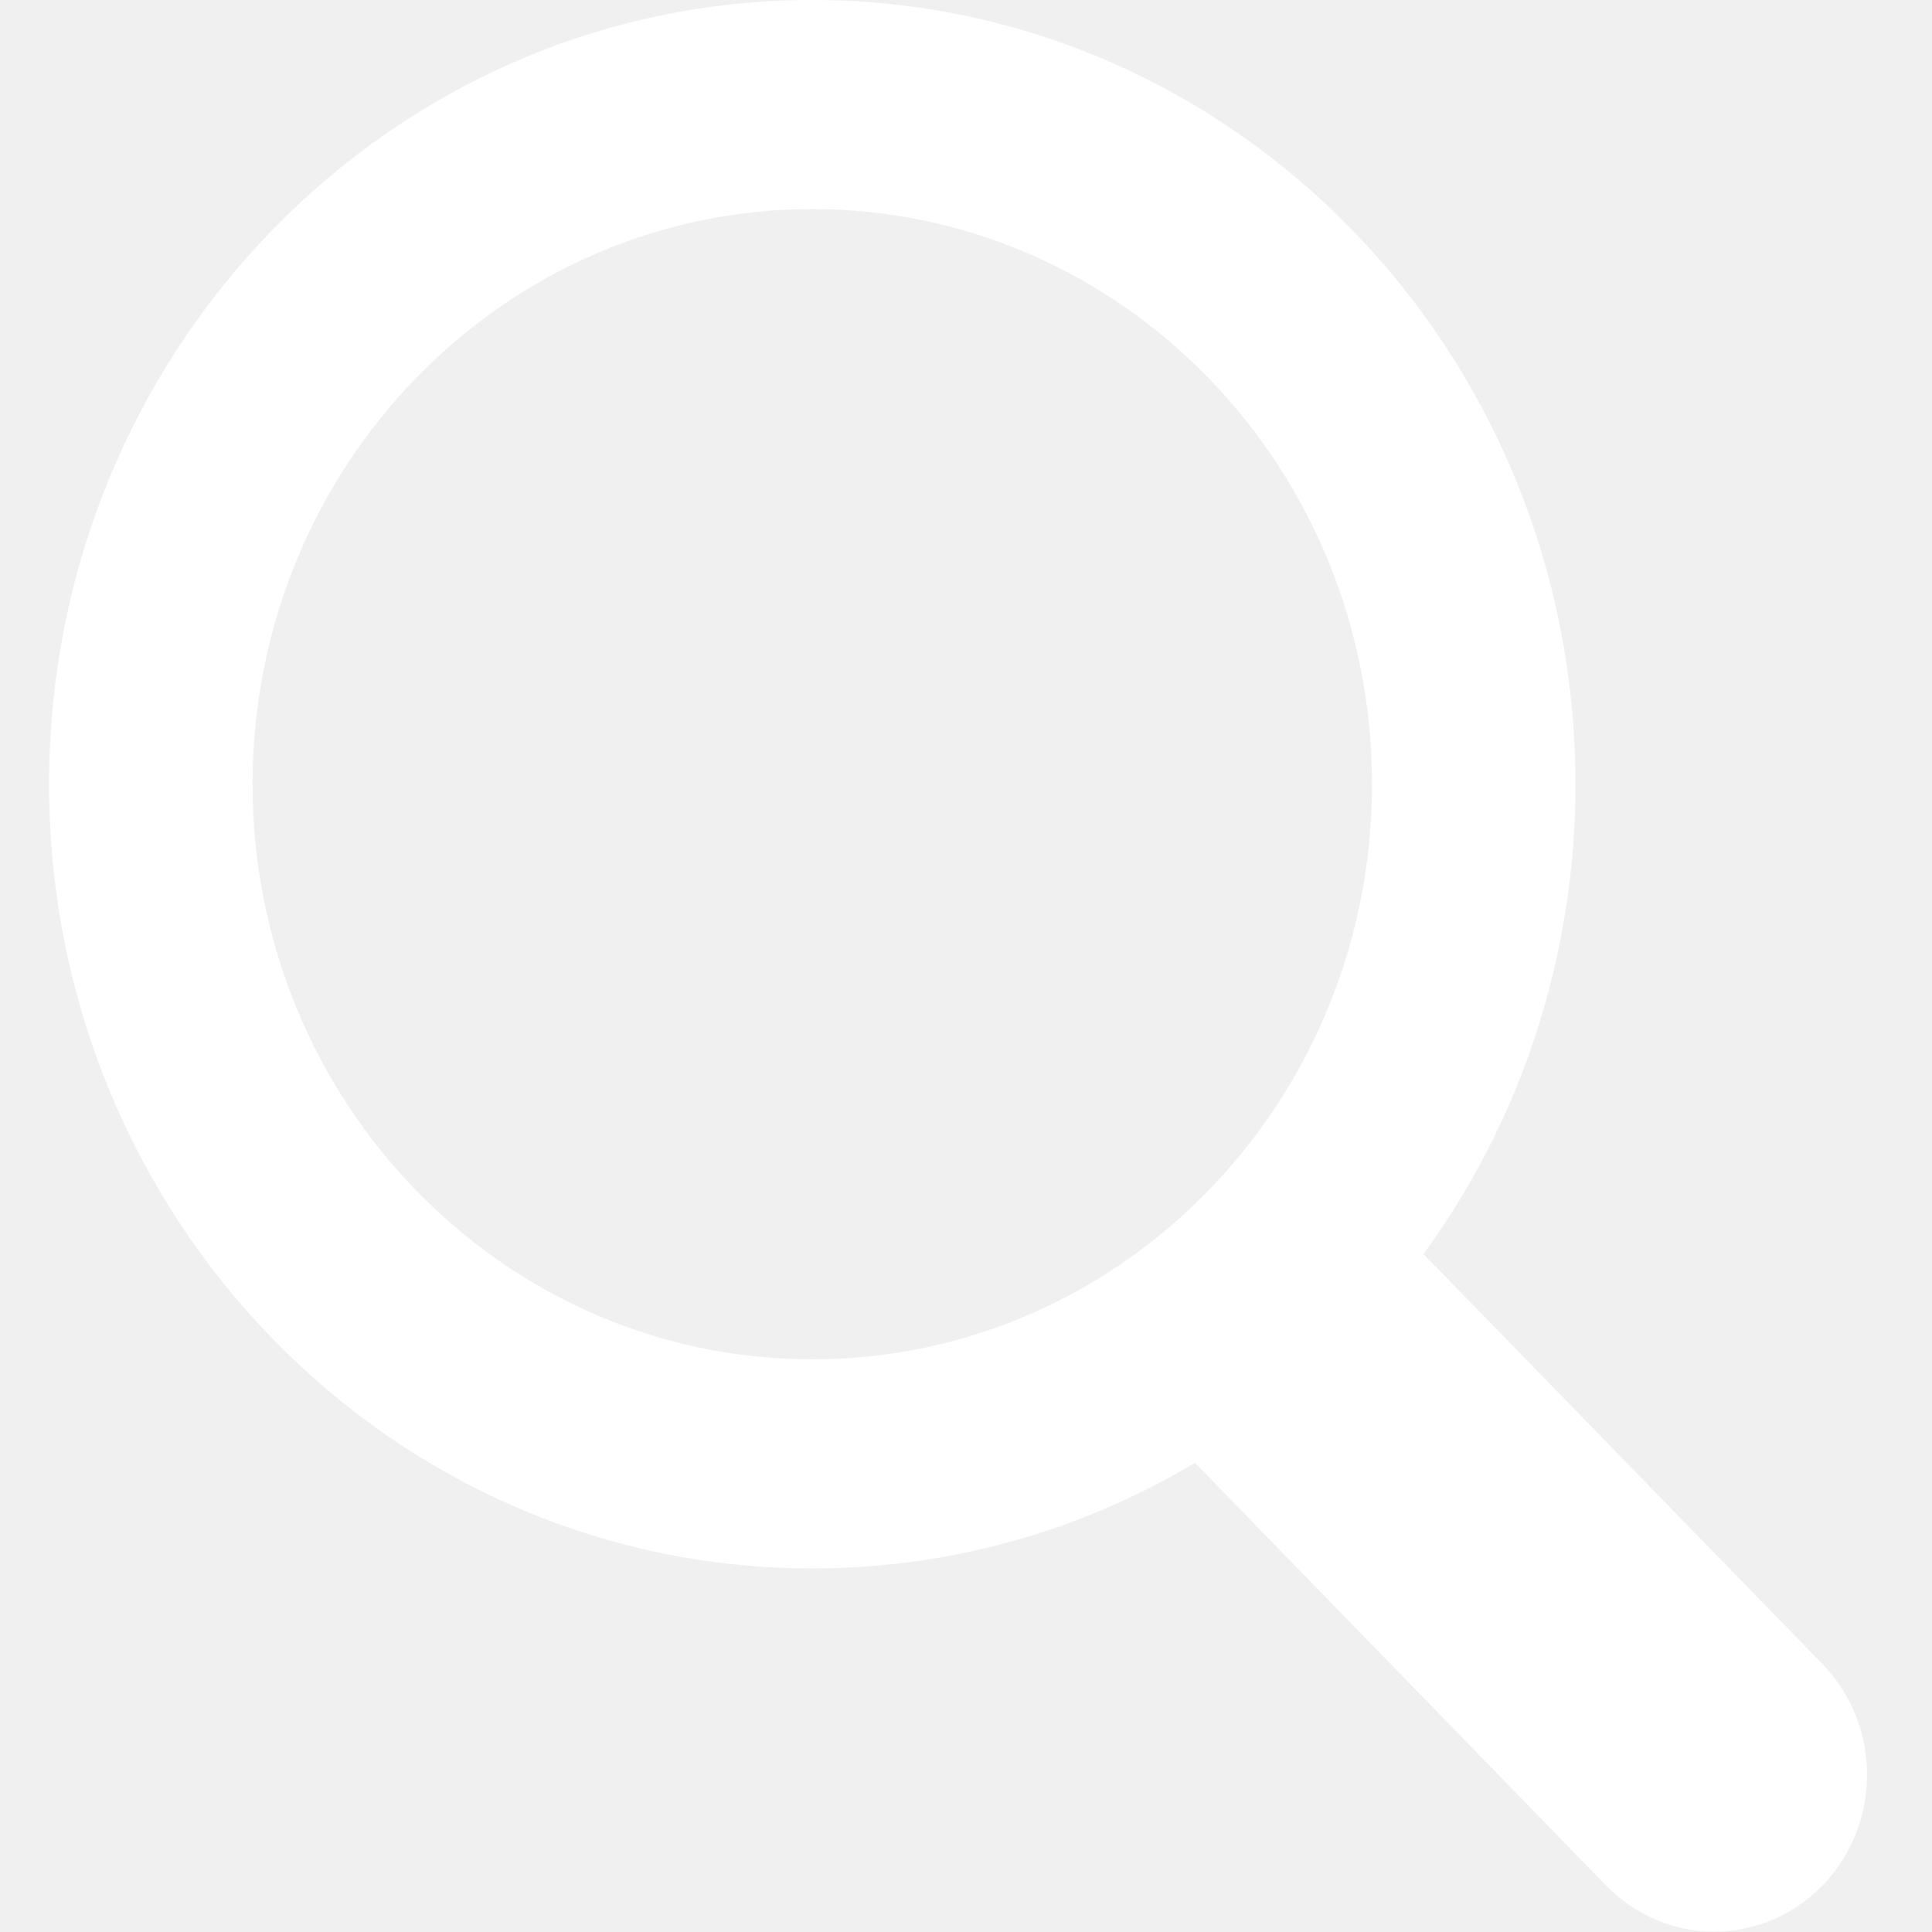
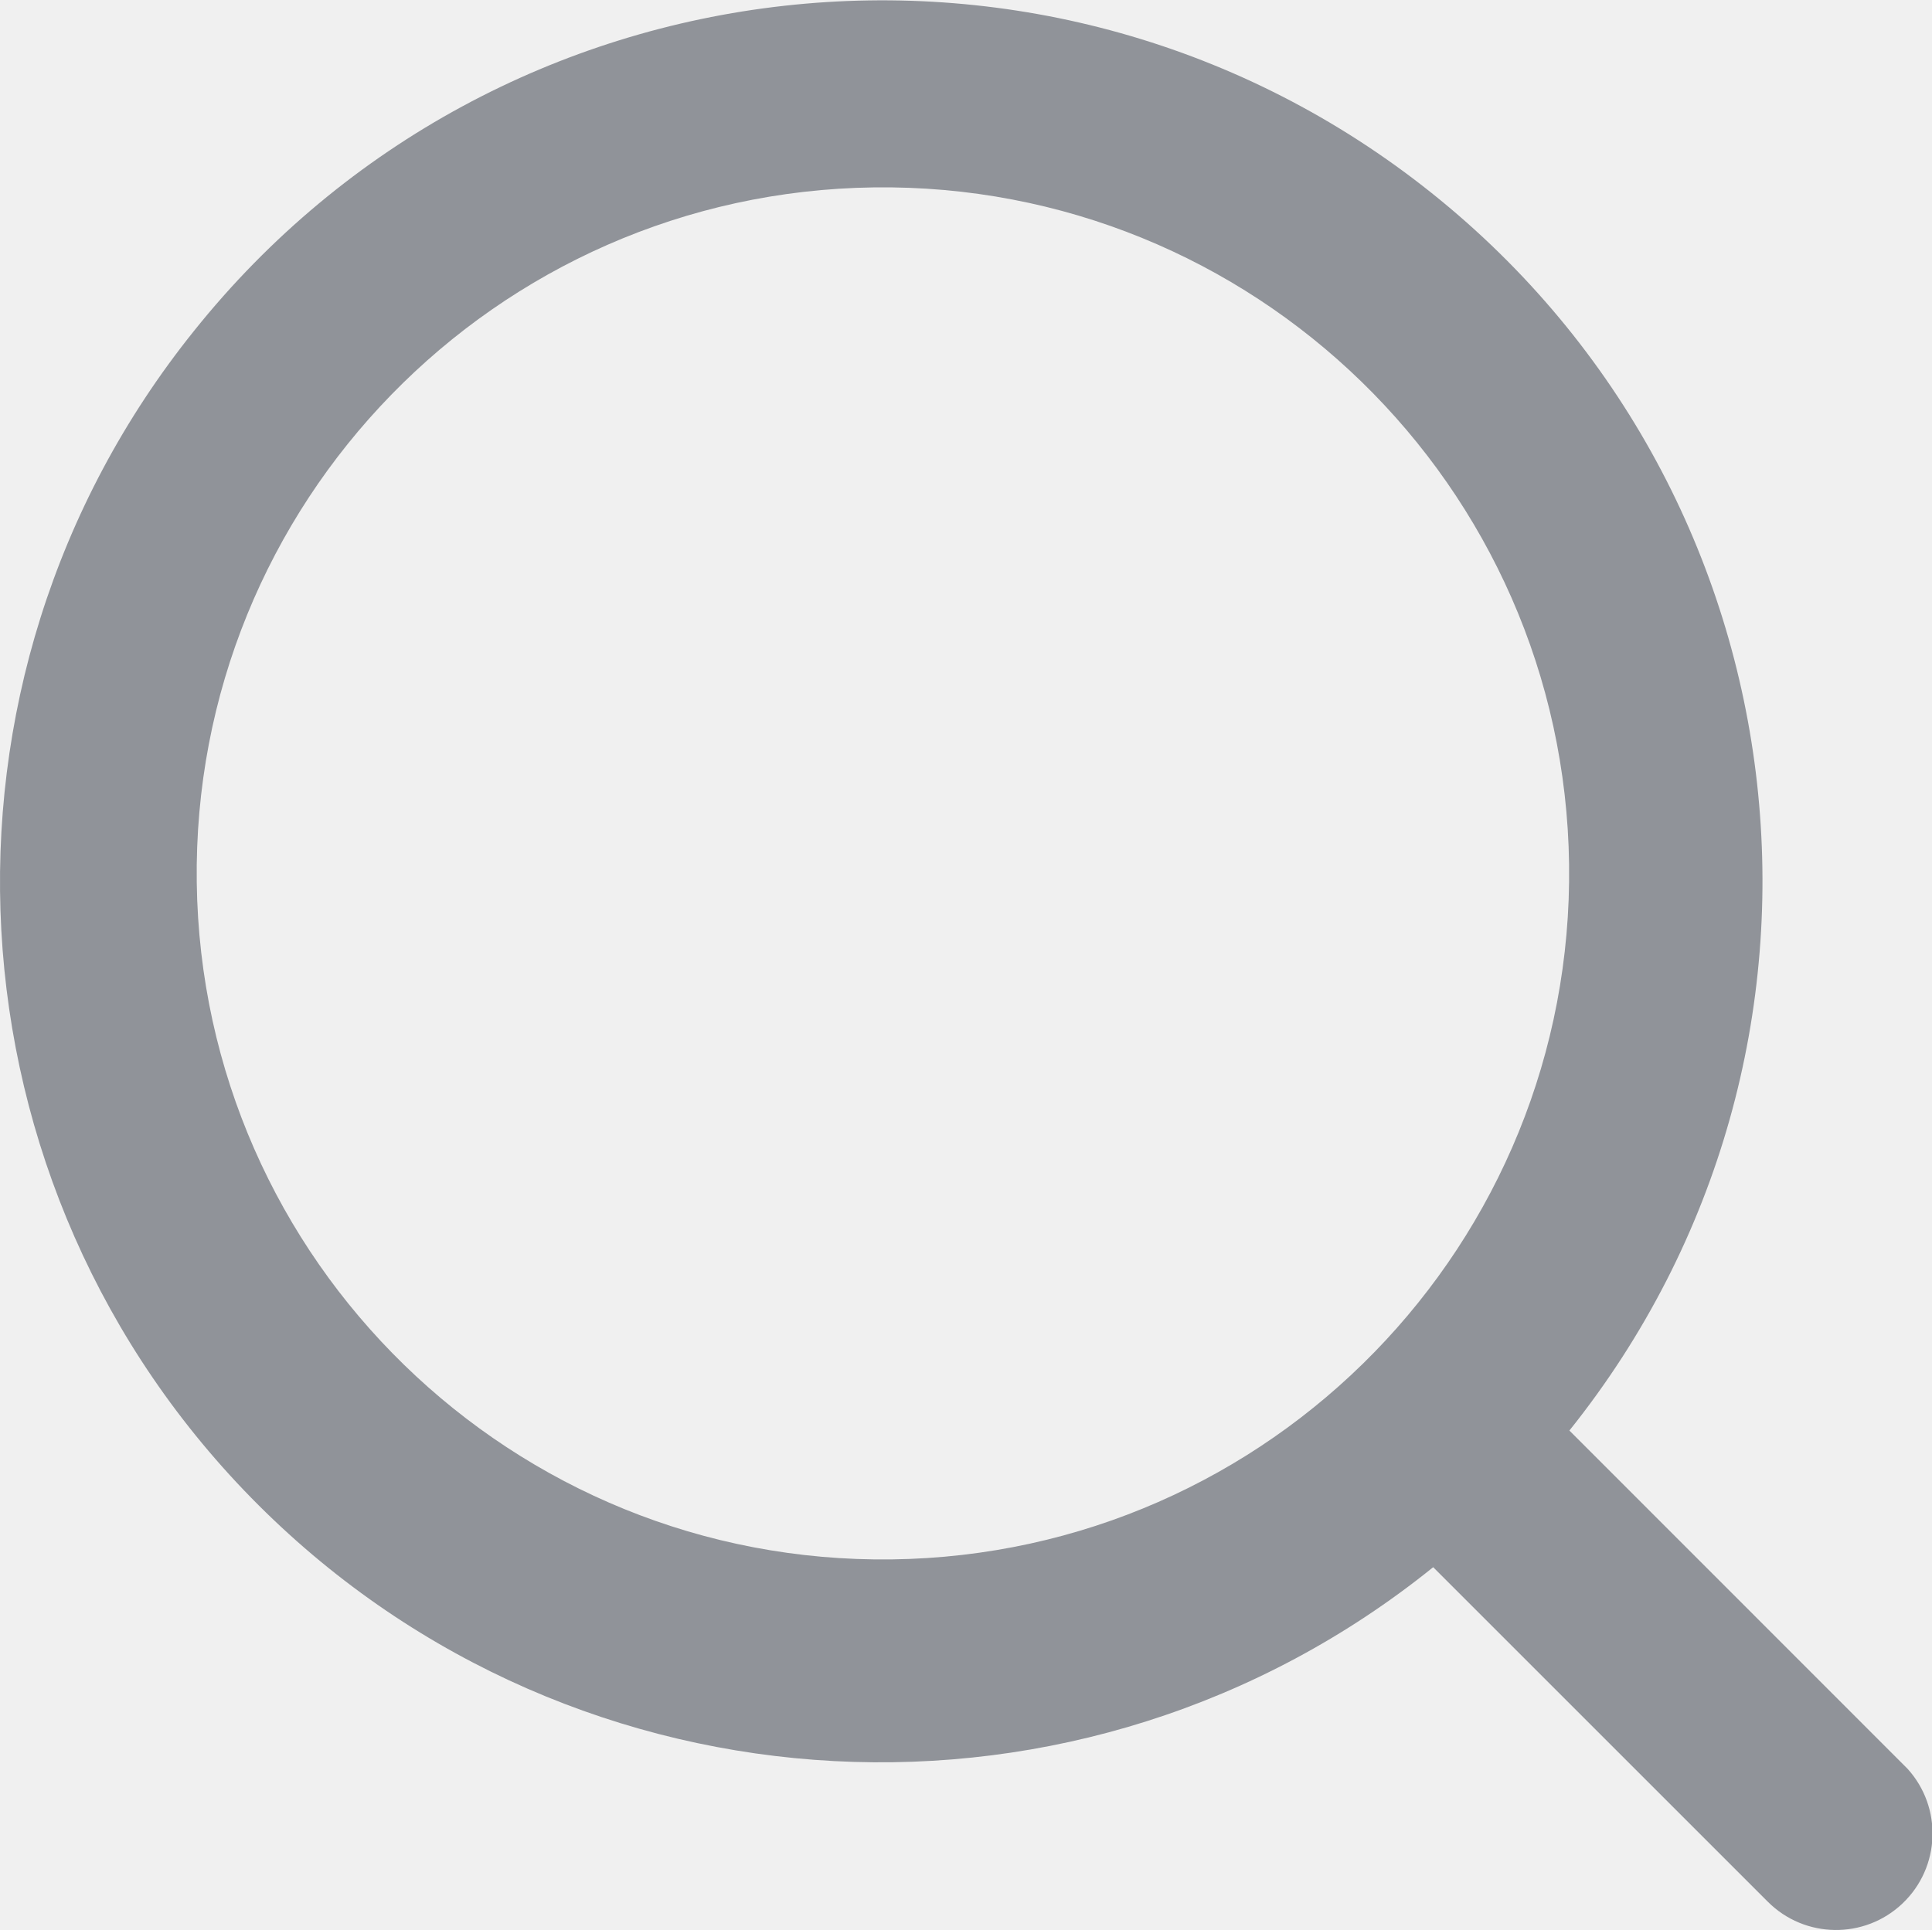
- <svg xmlns="http://www.w3.org/2000/svg" t="1648736342097" class="icon" viewBox="0 0 1024 1024" version="1.1" p-id="14158" width="200" height="200">
+ <svg xmlns="http://www.w3.org/2000/svg" t="1650439042183" class="icon" viewBox="0 0 1025 1024" version="1.1" p-id="3232" width="200.195" height="200">
  <defs>
-     <style type="text/css" />
+     <style type="text/css">@font-face { font-family: feedback-iconfont; src: url("//at.alicdn.com/t/font_1031158_u69w8yhxdu.woff2?t=1630033759944") format("woff2"), url("//at.alicdn.com/t/font_1031158_u69w8yhxdu.woff?t=1630033759944") format("woff"), url("//at.alicdn.com/t/font_1031158_u69w8yhxdu.ttf?t=1630033759944") format("truetype"); }
+ </style>
  </defs>
-   <path d="M965.845 881.866 754.477 664.678c50.567-69.379 80.549-155.631 80.549-249.028C835.026 186.084 653.937 0 430.548 0 207.097 0 26.009 186.084 26.009 415.651c0 229.623 181.089 415.654 404.541 415.654 73.905 0 143.193-20.342 202.813-55.974l218.011 224.127c31.629 32.454 82.899 32.454 114.472 0C997.481 967.002 997.481 914.321 965.845 881.866zM430.548 720.473c-163.835 0-296.682-136.463-296.682-304.822 0-168.298 132.847-304.823 296.682-304.823 163.803 0 296.648 136.525 296.648 304.823C727.197 584.01 594.351 720.473 430.548 720.473z" p-id="14159" fill="#ffffff" />
+   <path d="M104.385 468.299a364.035 364.035 0 1 1 728.07-9.64 364.035 364.035 0 0 1-728.07 9.64z m905.779 468.459L832.625 759.134A467.009 467.009 0 0 0 759.597 102.472a467.265 467.265 0 0 0-656.662 73.114 467.094 467.094 0 0 0 657.43 656.065l177.453 177.453a51.188 51.188 0 0 0 74.223-70.469l-1.877-1.877z" p-id="3233" fill="#909399" />
</svg>
